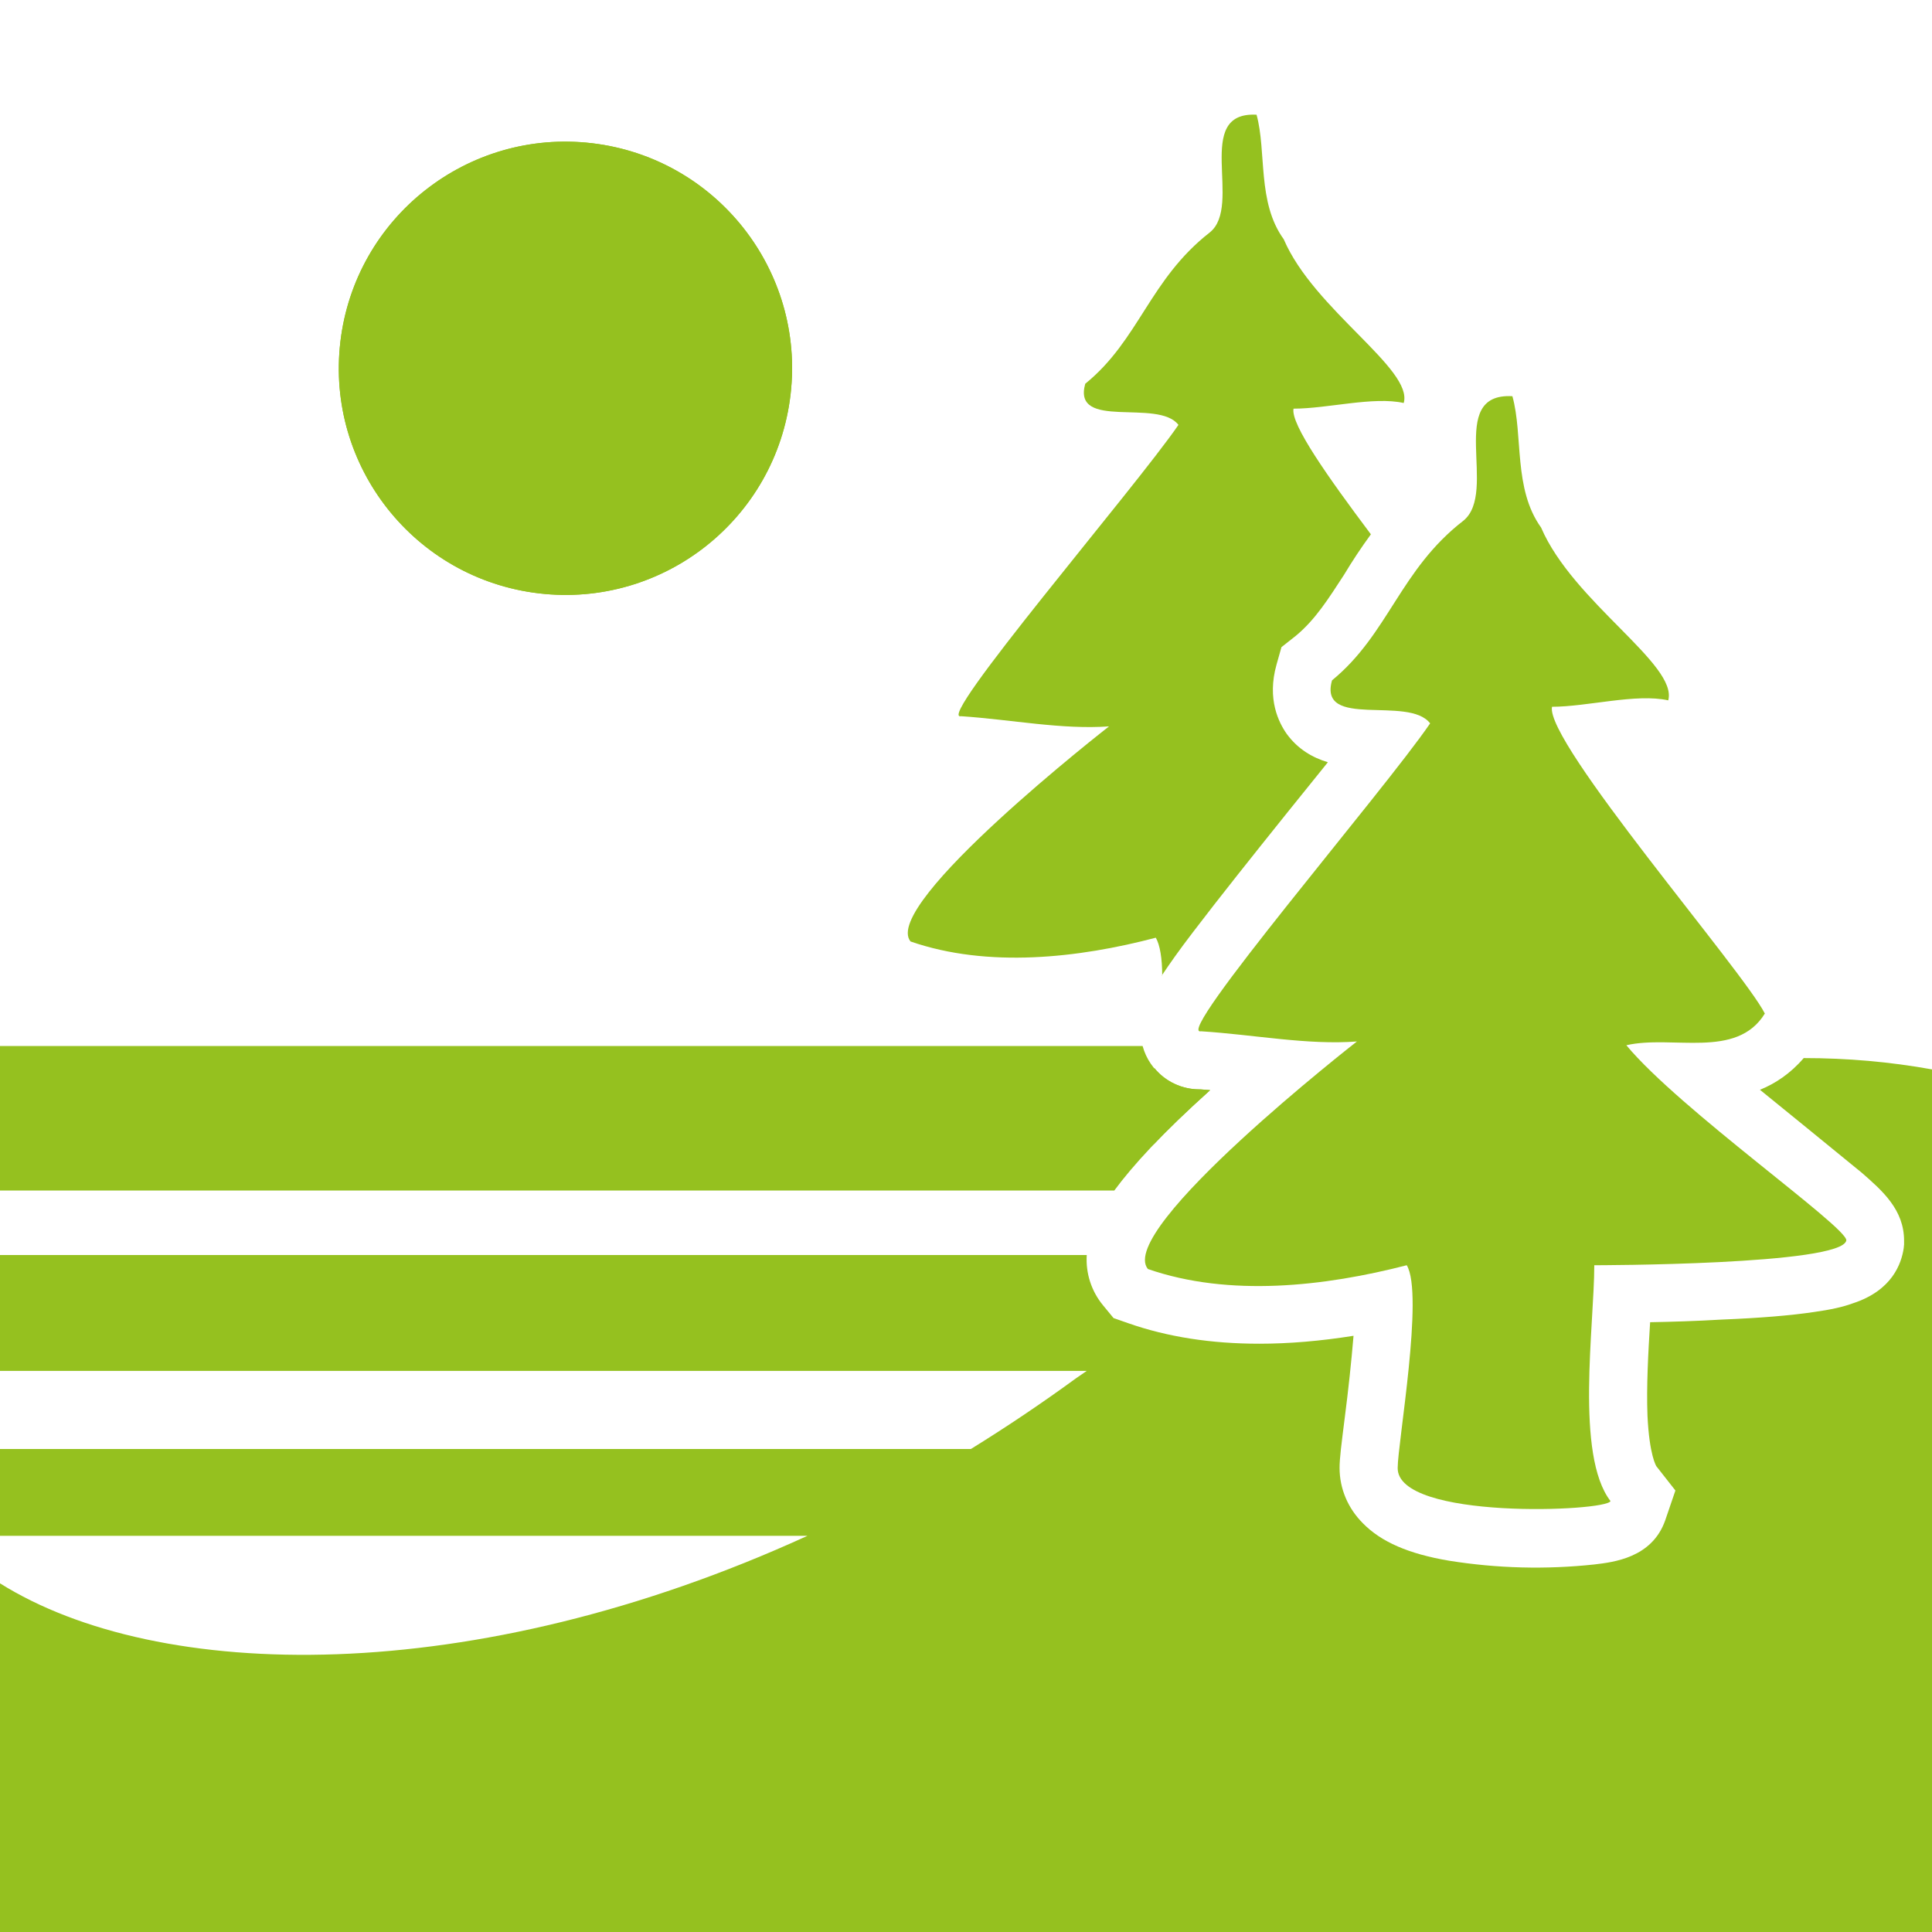
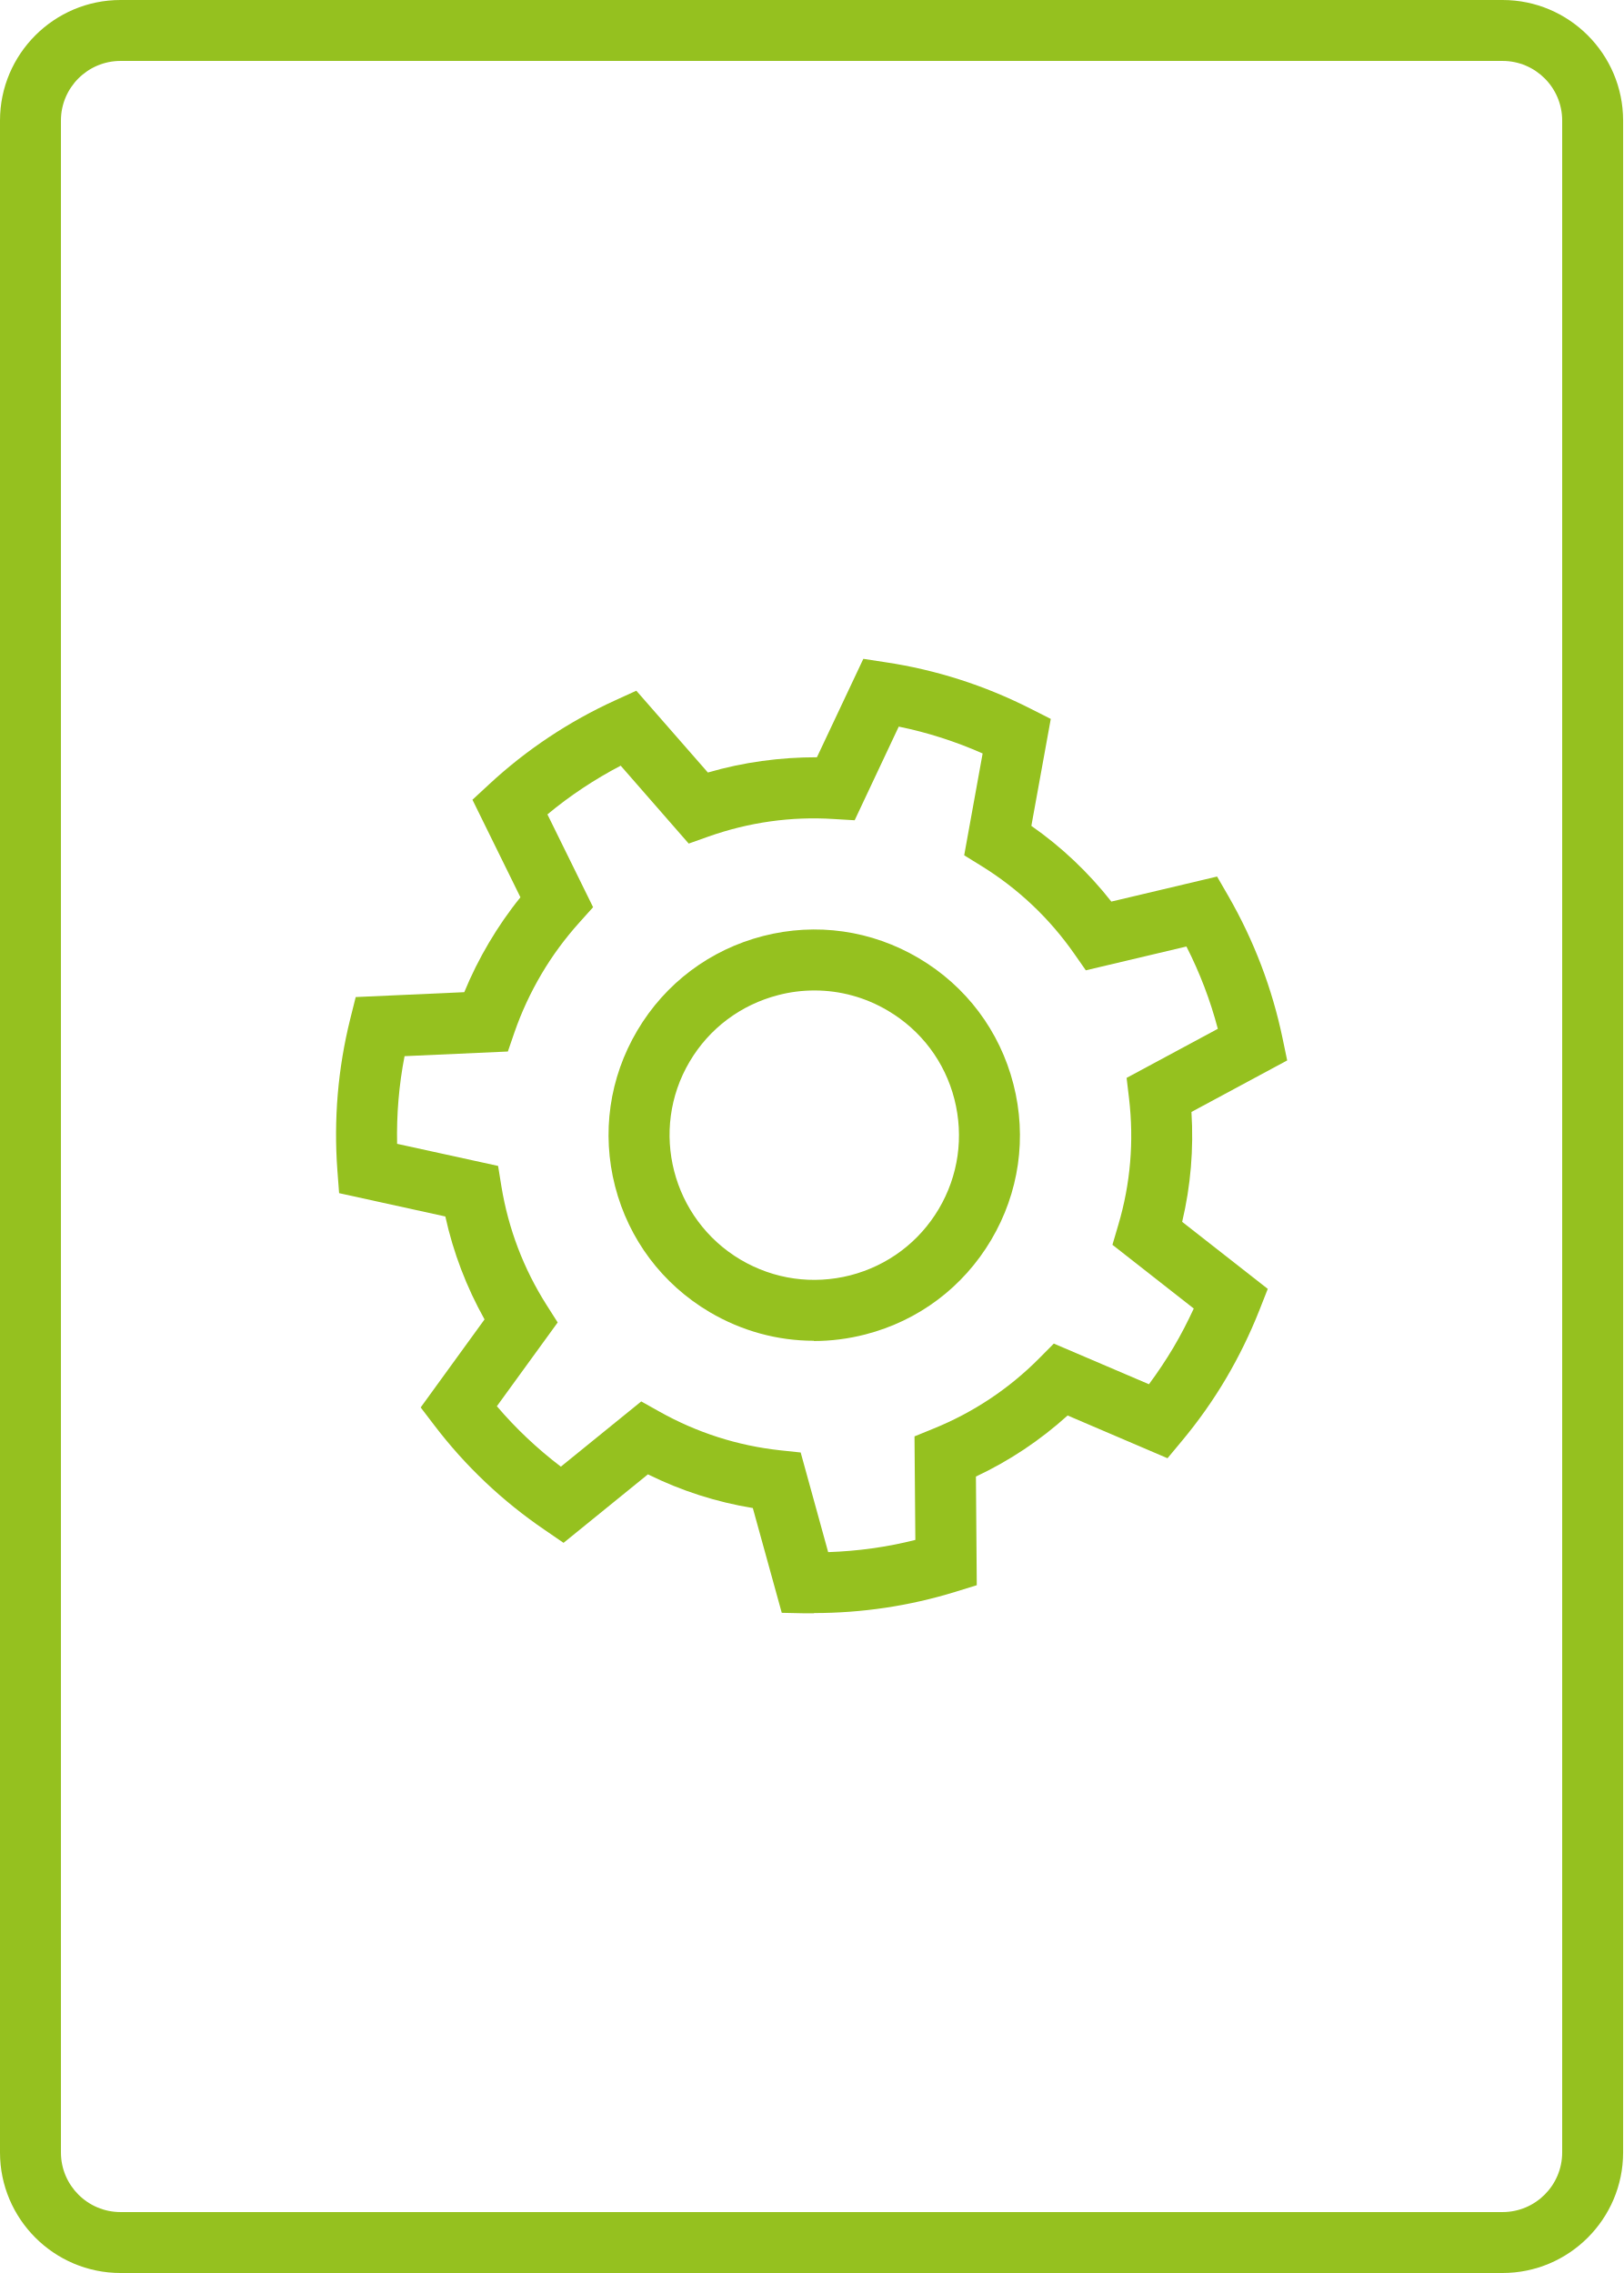
- <svg xmlns="http://www.w3.org/2000/svg" width="512" height="512" viewBox="-247 -247 512 512" xml:space="preserve">
-   <switch>
+ <svg xmlns="http://www.w3.org/2000/svg" id="Capa_2" data-name="Capa 2" viewBox="0 0 132.93 186.16">
+   <defs>
+     <style>
+       .cls-1 {
+         fill: #95c11f;
+       }
+     </style>
+   </defs>
+   <g id="Capa_1-2" data-name="Capa 1">
    <g>
-       <path fill="#95C11F" d="M-156.8-156.4a60 60 0 1 1 119.3 14 60 60 0 0 1-119.3-14z" />
-       <path fill="#95C11F" d="M-156.8-156.4a60 60 0 1 1 119.3 14 60 60 0 0 1-119.3-14zM112.6 29c-13.1 1-27.2-1.8-41.3-2.7-7.6 1.6 48.5-63.7 60.7-81.6-5.7-7.5-29.7 1.7-26-11.4C121-79 124-96 140.8-109c9.4-7.6-4.8-34 13-33 2.9 10.4.2 24.5 7.6 34.8 8.5 19.8 36.3 36.3 33.7 45.8-8.5-1.9-21.4 1.7-30.8 1.7-1.9 9.3 50.7 70 56.4 81.3-7.5 12.2-24.5 5.6-36.7 8.4 14.1 17 58.3 48 58.3 51.7-1 6.6-66.8 6.6-66.8 6.6 0 16-5.1 50.3 4.3 62.5-1 2.8-56.6 5.1-56.4-8.8 0-6.5 7-46.2 2.4-53.7-21.7 5.6-47 8.5-68.6 1C48.7 78.8 112.6 29 112.6 29z" />
-       <path fill="#95C11F" d="m73.7 41.9-2.5-.2H71c-4.8 0-9.2-2.1-12.1-5.7-1 7.7-1.8 14.3-1.8 16.5 0 1.5.6 2.7 1.6 3.8 4-4.2 9-9 15-14.4zM60.9 11.5c2-3 4.6-6.7 8.2-11.4 7-9.2 16.1-20.6 25-31.7L104.9-45c-4-1.2-7.9-3.4-10.9-7.5-2.1-3-5.3-9.2-2.7-18.4l1.3-4.6 3.8-3c5.2-4.3 8.7-9.9 12.8-16.2 2.1-3.5 4.4-7 7.1-10.7-11.4-15.2-21.3-29.2-20.5-33.3 9 0 21.2-3.3 29.2-1.5 2.6-9-23.8-24.7-31.8-43.4-7.1-9.8-4.5-23.2-7.2-33-17-.9-3.5 24.1-12.4 31.2-16 12.5-18.7 28.5-33 40.1-3.5 12.5 19.3 3.8 24.7 10.9C53.7-117.5.5-55.6 7.7-57.2c13.4.9 26.7 3.6 39.2 2.7 0 0-60.6 47.2-52.6 57 20.5 7.1 44.5 4.4 65-1C60.4 3.4 61 7 61 11.6z" />
-       <path fill="#95C11F" d="M-247 68.5H48.3c4.8-6.5 12.5-15 25.4-26.6l-2.5-.2H71a15.6 15.6 0 0 1-15.2-11.5H-247v38.3z" />
-       <path fill="#95C11F" d="M-247 85.6v30.7H41l-2.9 2A437.7 437.7 0 0 1 10.3 137H-247v23h214c-89 40.7-172.2 38.8-214 12.6V265h512V36.4c-11.1-2-22.4-3-34-3-3.5 4.1-7.6 6.8-11.6 8.4l12.3 10 14.7 12c5.5 4.8 11.2 9.8 11.2 18v1l-.1 1c-.6 4-3 11.2-13.5 14.6-2.7 1-6 1.7-10.3 2.3-6 .9-14.3 1.6-24.4 2-6.7.4-13.4.6-19 .7-.5 8-1 17-.7 24.8.5 10.5 2.3 13.2 2.3 13.3l5.1 6.5-2.7 7.9c-3.5 10-13.8 11.1-18.8 11.7a145.2 145.2 0 0 1-38.5-1c-10.7-1.8-18-5-22.8-9.9-4-4-6.2-9.2-6.2-14.7 0-2.6.5-6.3 1.4-13.5a487 487 0 0 0 2.3-21.5c-8.8 1.4-17.1 2.1-25 2.1-12.7 0-24.3-1.8-34.6-5.4l-4-1.4-2.8-3.4A19 19 0 0 1 41 85.6H-247z" />
+       <g>
+         <path class="cls-1" d="M66.66,132.13c-.26,0-.52,0-.78,0l-1.86-.04-2.37-8.58c-2.99-.49-5.86-1.41-8.59-2.76l-6.91,5.61-1.53-1.05c-3.47-2.36-6.51-5.24-9.04-8.56l-1.13-1.48,5.23-7.21c-1.48-2.65-2.56-5.47-3.21-8.43l-8.7-1.91-.14-1.85c-.31-4.18.04-8.35,1.05-12.41l.45-1.8,8.89-.4c.57-1.39,1.25-2.75,2.02-4.05.77-1.3,1.63-2.55,2.58-3.72l-3.93-7.99,1.36-1.26c3.06-2.84,6.55-5.16,10.37-6.9l1.69-.77,5.86,6.7c2.91-.85,5.91-1.25,8.93-1.25l3.8-8.06,1.83.28c4.13.62,8.12,1.9,11.86,3.8l1.66.84-1.59,8.76c2.49,1.74,4.68,3.82,6.55,6.2l8.66-2.05.93,1.61c2.09,3.64,3.58,7.55,4.43,11.63l.38,1.82-7.84,4.22c.19,3.03-.06,6.05-.76,9l7.01,5.49-.68,1.73c-.77,1.95-1.69,3.83-2.74,5.61-1.05,1.78-2.26,3.49-3.6,5.1l-1.19,1.43-8.18-3.5c-2.25,2.03-4.76,3.71-7.51,5l.07,8.9-1.78.55c-3.74,1.15-7.62,1.73-11.55,1.73ZM52.5,114.77l1.48.83c3.08,1.73,6.41,2.8,9.9,3.18l1.69.18,2.25,8.16c2.42-.08,4.81-.41,7.14-1l-.07-8.48,1.57-.64c3.27-1.33,6.18-3.27,8.65-5.76l1.19-1.2,7.79,3.33c.72-.97,1.39-1.98,2-3,.61-1.03,1.16-2.1,1.67-3.2l-6.66-5.22.48-1.63c1-3.37,1.29-6.85.88-10.36l-.2-1.68,7.47-4.02c-.61-2.32-1.47-4.58-2.57-6.74l-8.24,1.95-.97-1.39c-2.01-2.87-4.55-5.28-7.55-7.14l-1.44-.89,1.51-8.34c-2.21-.98-4.51-1.72-6.87-2.2l-3.61,7.67-1.69-.1c-3.52-.23-6.99.27-10.3,1.44l-1.6.57-5.57-6.38c-2.14,1.12-4.15,2.45-6,3.99l3.74,7.6-1.13,1.26c-1.16,1.29-2.21,2.71-3.1,4.22-.89,1.51-1.63,3.1-2.2,4.74l-.55,1.6-8.46.38c-.46,2.36-.66,4.77-.61,7.18l8.27,1.81.27,1.67c.57,3.47,1.81,6.74,3.7,9.72l.91,1.43-4.98,6.86c1.56,1.83,3.32,3.49,5.24,4.95l6.58-5.34Z" />
+         <path class="cls-1" d="M66.65,109.81c-2.98,0-5.91-.8-8.54-2.35-3.87-2.29-6.62-5.95-7.74-10.3-1.12-4.36-.47-8.89,1.82-12.76,2.29-3.87,5.95-6.62,10.3-7.74,4.36-1.12,8.89-.47,12.76,1.82,3.87,2.29,6.62,5.95,7.74,10.31,1.12,4.36.47,8.89-1.82,12.76-2.29,3.87-5.95,6.62-10.3,7.74-1.4.36-2.81.54-4.22.54ZM66.7,81.12c-.99,0-1.98.12-2.97.38-3.06.79-5.64,2.72-7.25,5.44-3.33,5.62-1.45,12.9,4.17,16.23,2.73,1.61,5.91,2.06,8.98,1.28,3.06-.79,5.64-2.72,7.25-5.44,1.61-2.72,2.06-5.91,1.28-8.98-.78-3.06-2.72-5.64-5.44-7.25-1.85-1.1-3.92-1.66-6.01-1.66Z" />
+       </g>
+       <path class="cls-1" d="M123.05,186.16H9.87c-5.44,0-9.87-4.43-9.87-9.87V9.87C0,4.43,4.43,0,9.87,0h113.18c5.44,0,9.87,4.43,9.87,9.87v166.42c0,5.44-4.43,9.87-9.87,9.87ZM9.87,4.99c-2.69,0-4.88,2.19-4.88,4.88v166.42c0,2.69,2.19,4.88,4.88,4.88h113.18c2.69,0,4.88-2.19,4.88-4.88V9.87c0-2.69-2.19-4.88-4.88-4.88H9.87Z" />
    </g>
-   </switch>
+   </g>
</svg>
